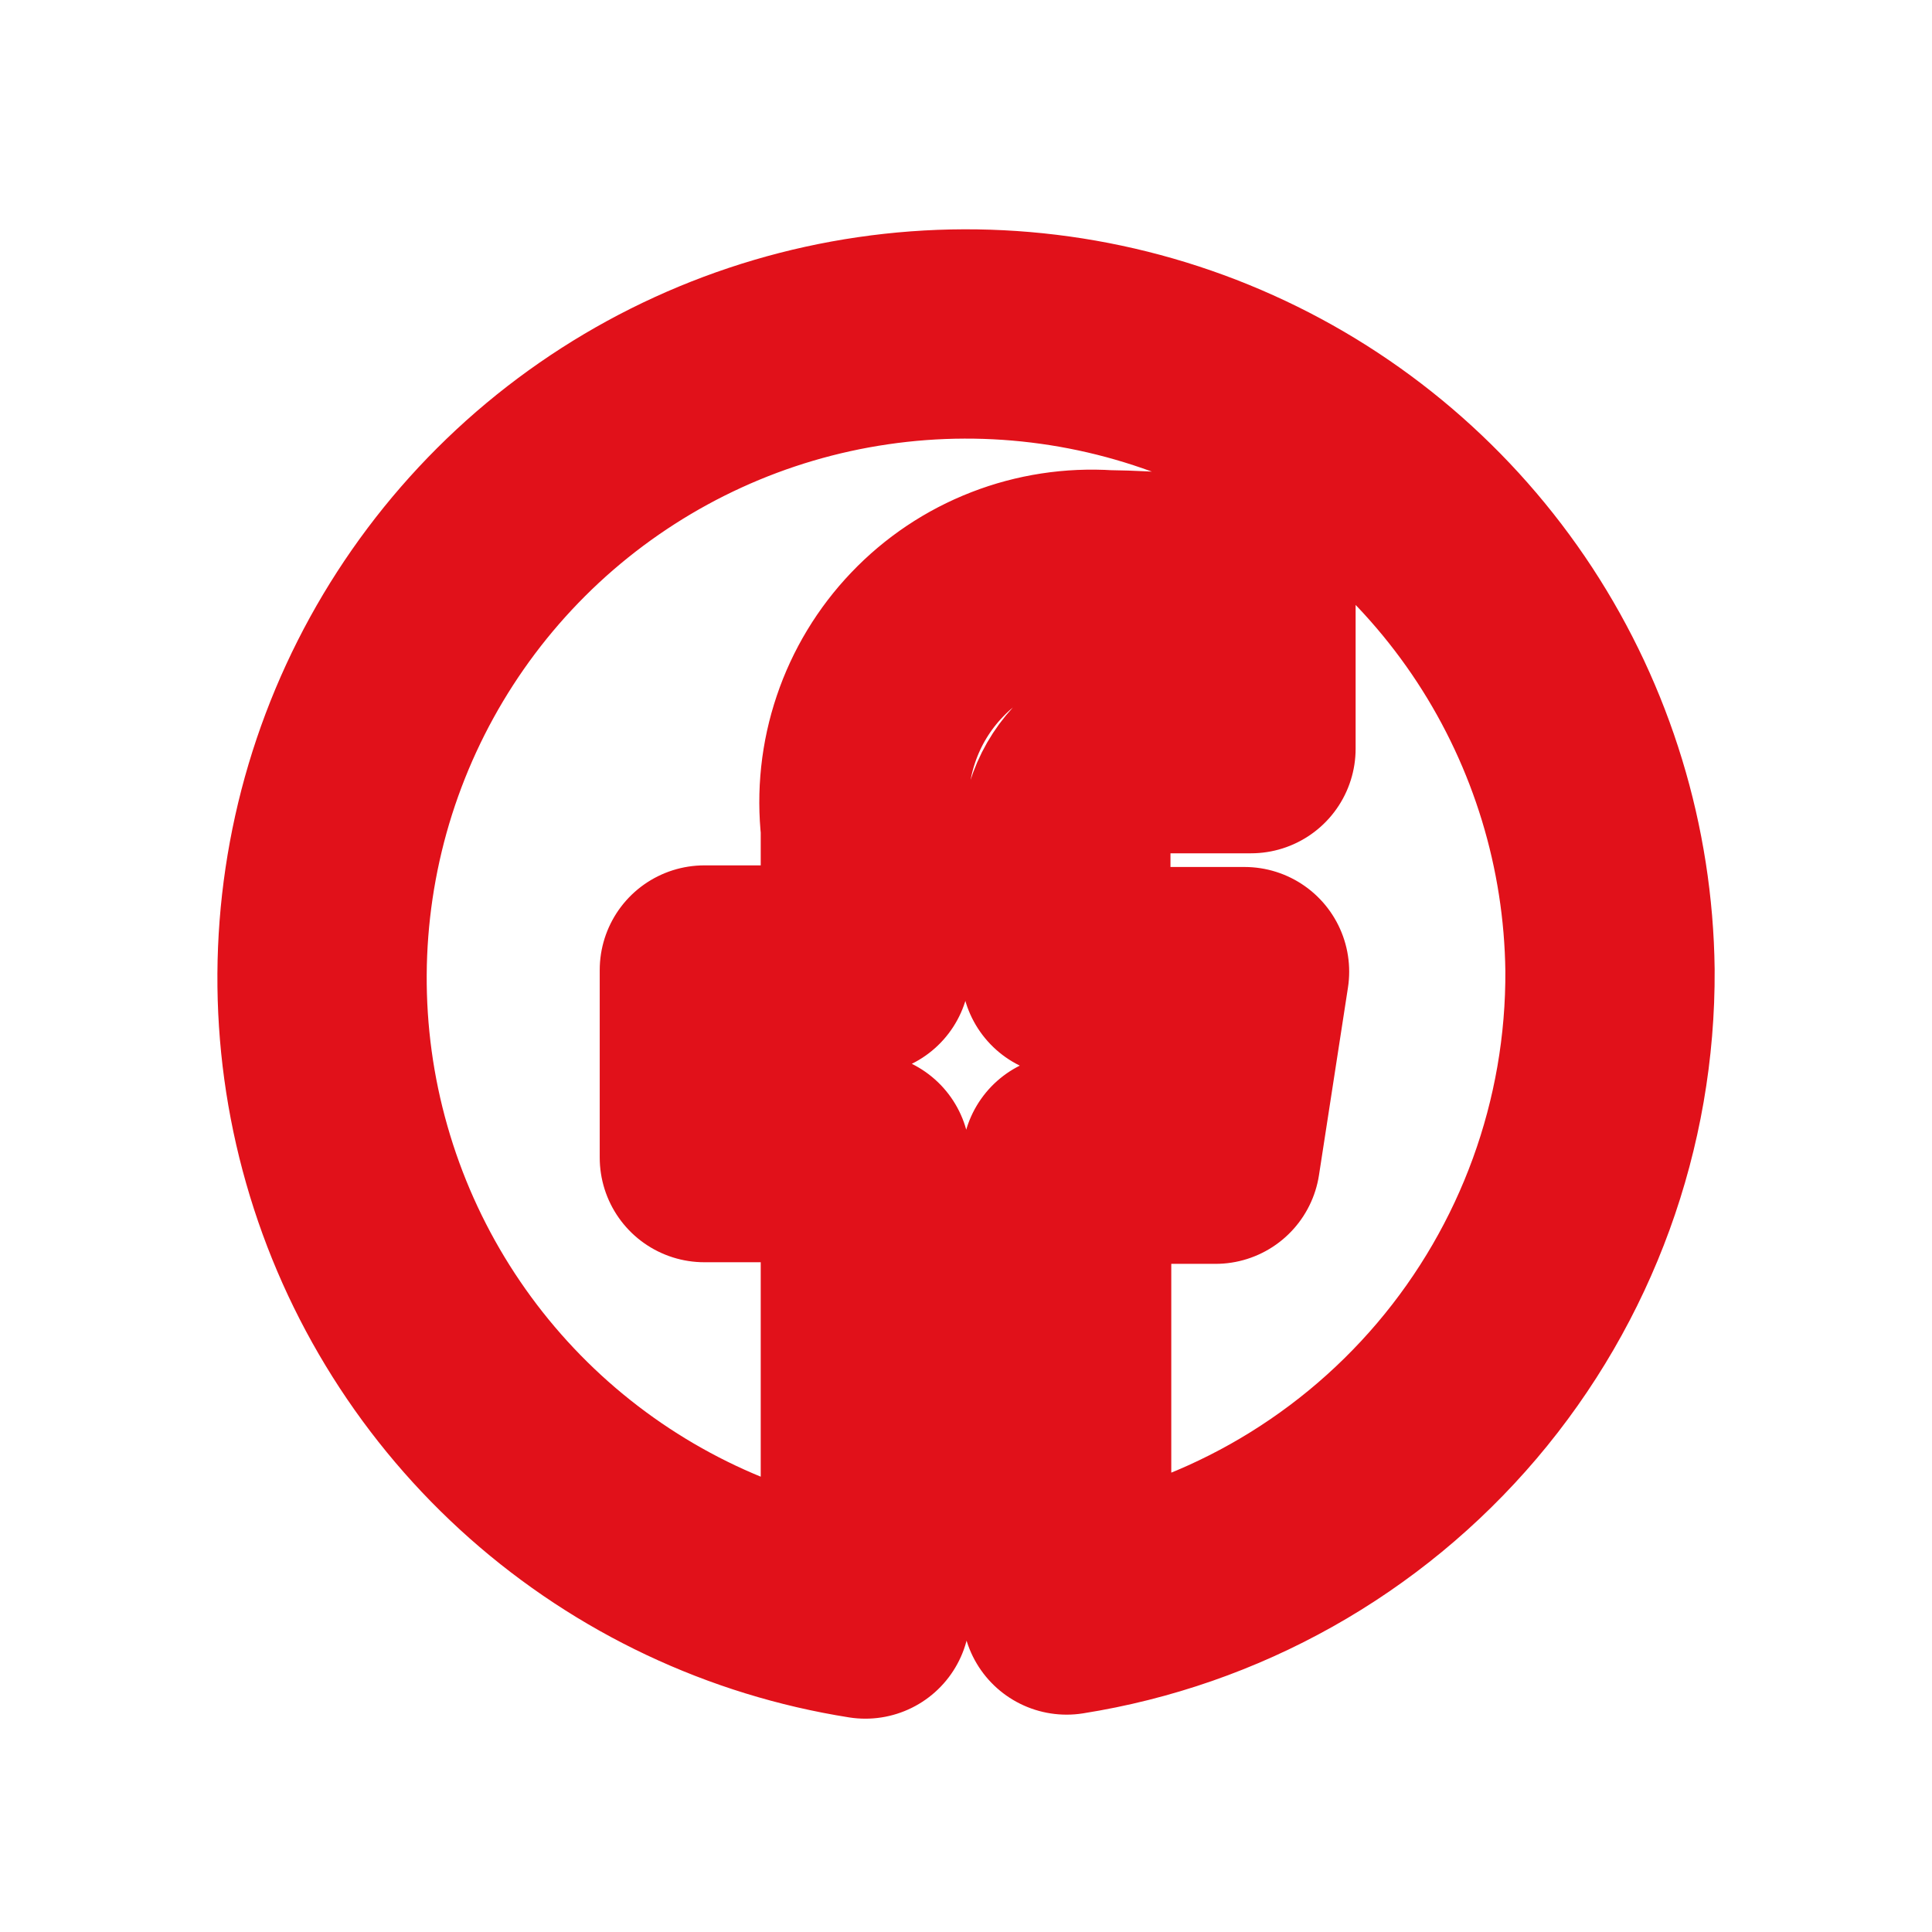
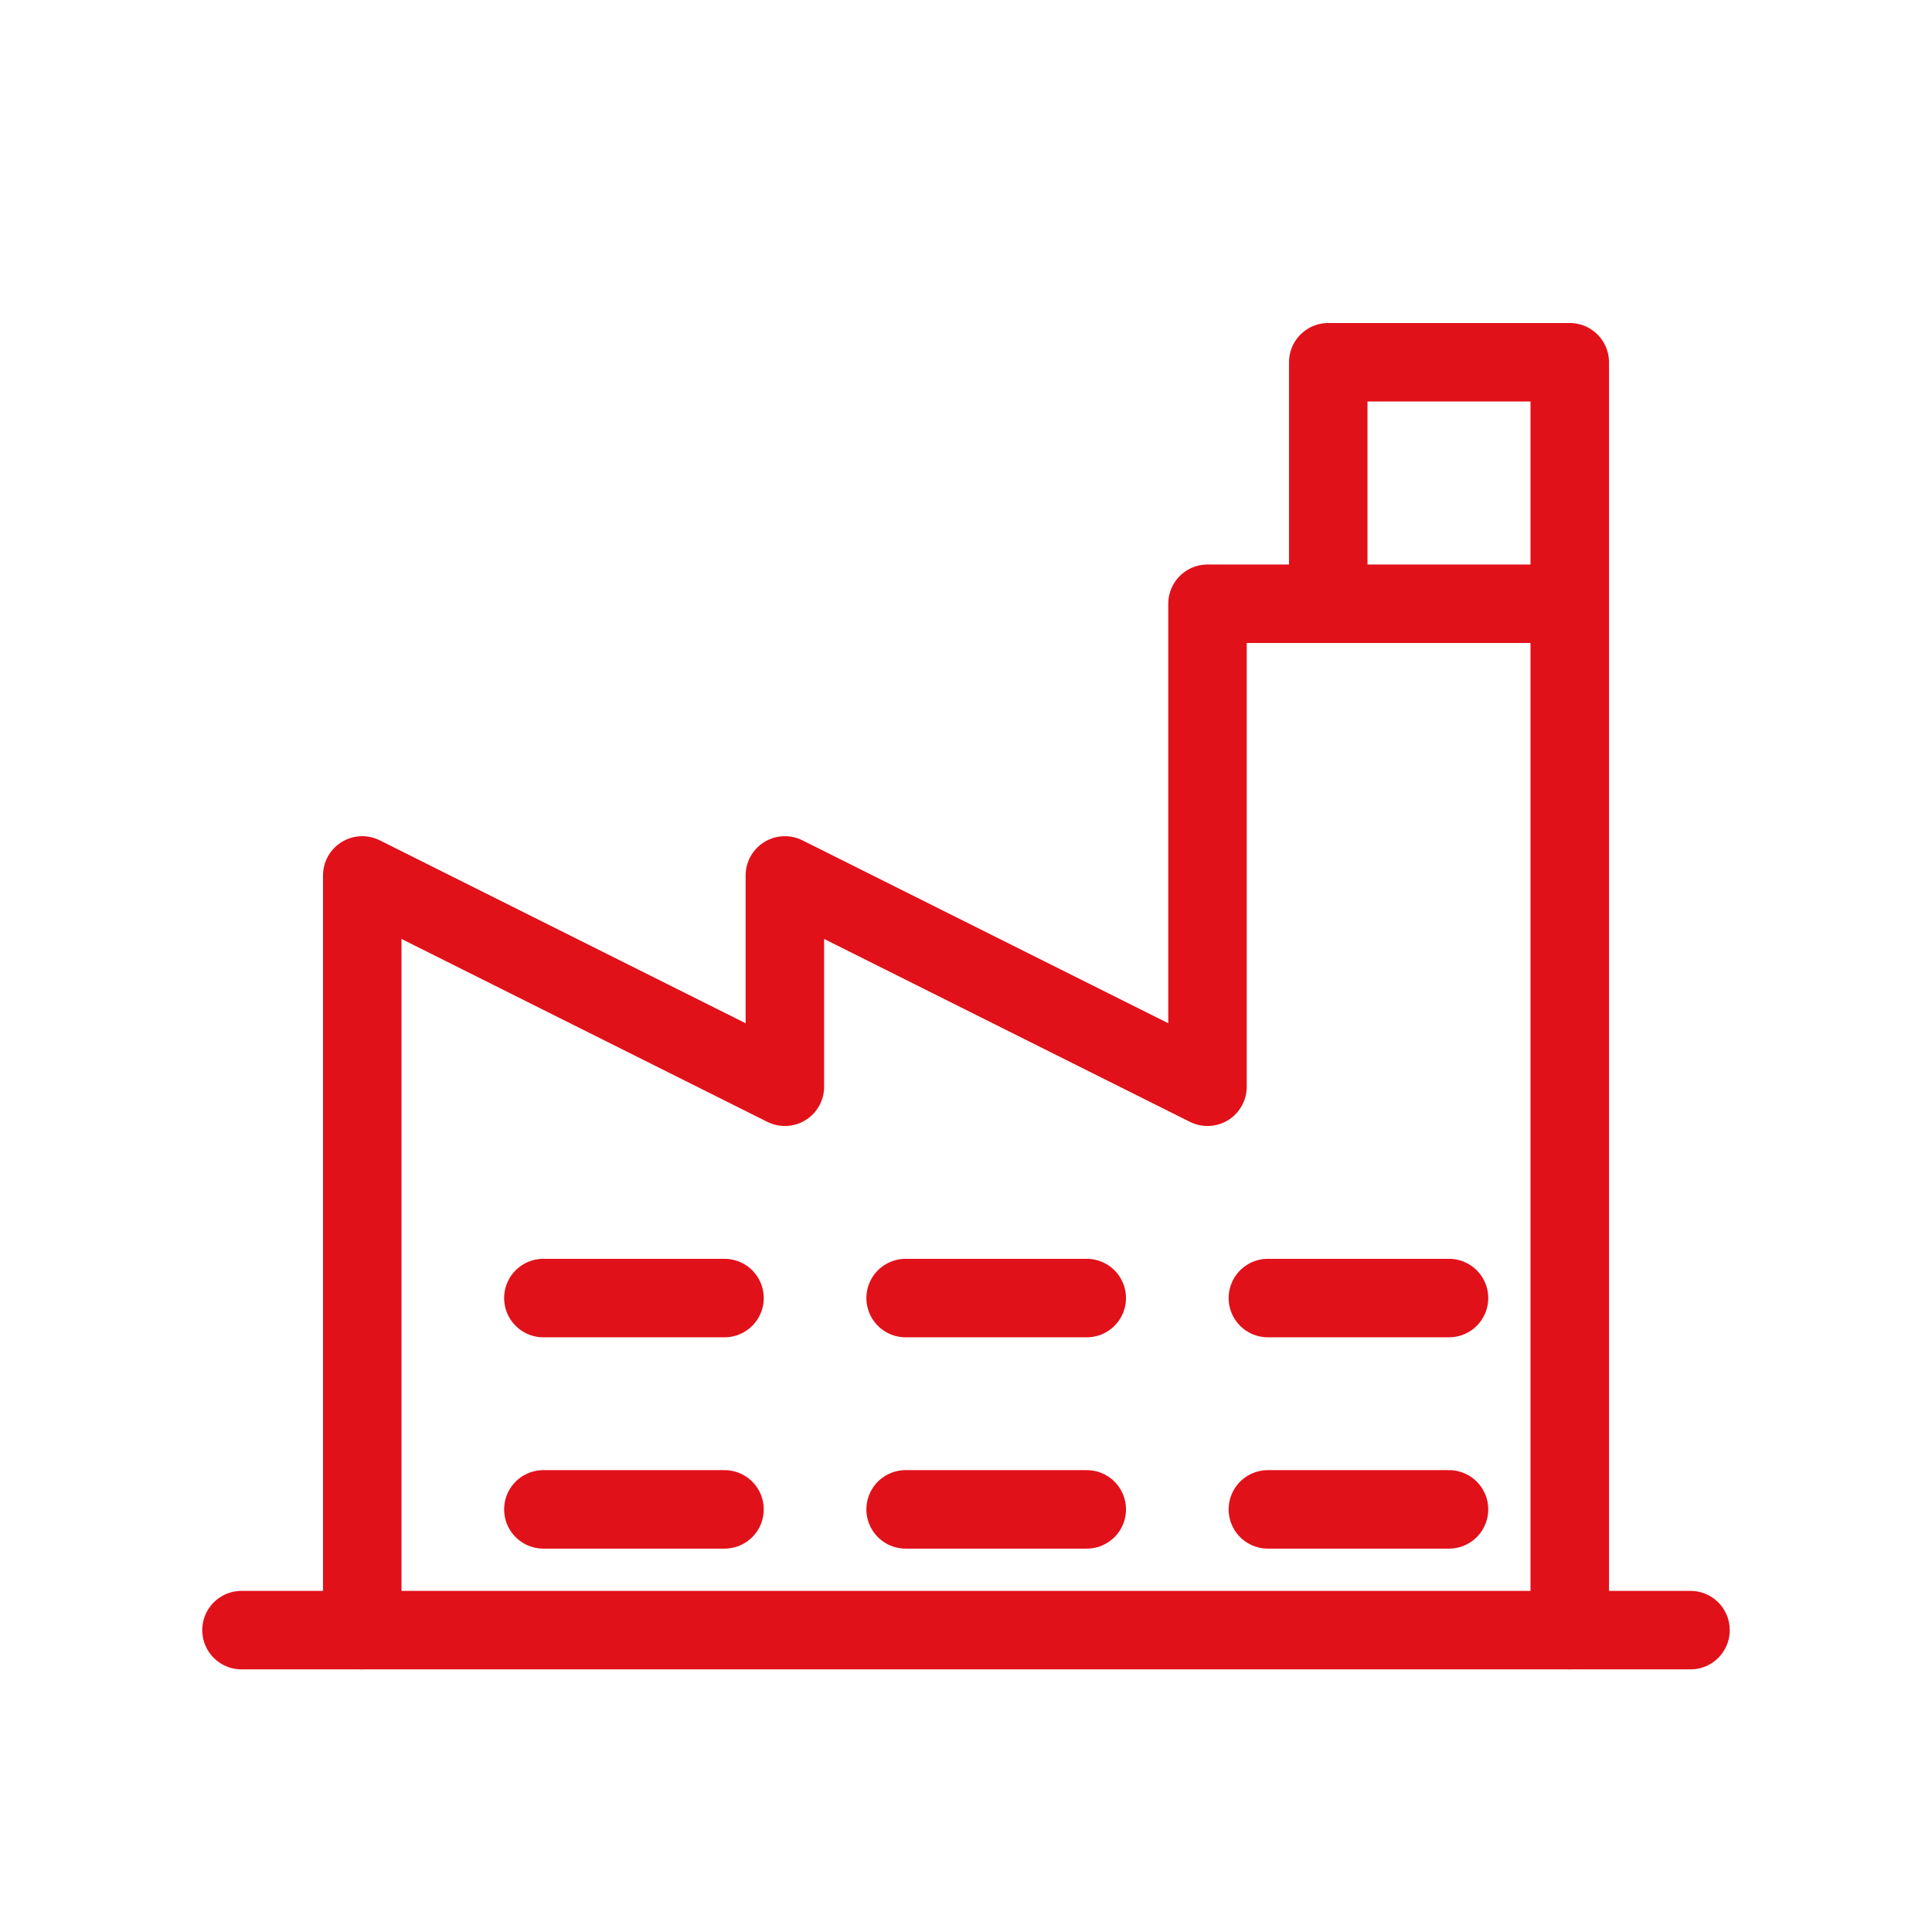
- <svg xmlns="http://www.w3.org/2000/svg" viewBox="0 0 24 24" fill="none">
+ <svg xmlns="http://www.w3.org/2000/svg" viewBox="0 0 64 64" fill="none">
  <style>svg,svg *{stroke:#e1111a!important;fill:none!important;stroke-width:2.6!important;stroke-linecap:round!important;stroke-linejoin:round!important;vector-effect:non-scaling-stroke!important;color:#e1111a!important;}</style>
-   <g id="SVGRepo_bgCarrier" stroke-width="2.6" />
-   <g id="SVGRepo_tracerCarrier" stroke-linecap="round" stroke-linejoin="round" />
-   <g id="SVGRepo_iconCarrier">
-     <path d="M20 12.05C19.981 10.525 19.527 9.038 18.692 7.763C17.856 6.488 16.673 5.478 15.283 4.853C13.892 4.227 12.352 4.012 10.843 4.233C9.335 4.453 7.921 5.1 6.767 6.097C5.614 7.095 4.77 8.401 4.334 9.862C3.899 11.323 3.889 12.878 4.308 14.344C4.726 15.81 5.555 17.126 6.696 18.137C7.838 19.148 9.244 19.812 10.75 20.05V14.38H8.75V12.05H10.75V10.28C10.704 9.868 10.748 9.452 10.881 9.059C11.013 8.667 11.23 8.308 11.516 8.009C11.802 7.709 12.15 7.476 12.537 7.326C12.922 7.176 13.337 7.113 13.75 7.14C14.35 7.148 14.948 7.202 15.54 7.3V9.3H14.54C14.368 9.278 14.192 9.296 14.028 9.351C13.863 9.406 13.712 9.497 13.588 9.618C13.463 9.739 13.367 9.886 13.307 10.049C13.246 10.213 13.224 10.387 13.24 10.56V12.07H15.46L15.1 14.4H13.25V20C15.14 19.701 16.86 18.735 18.099 17.276C19.337 15.818 20.012 13.963 20 12.05Z" fill="none" />
-   </g>
+   <path d="M8 54h48" />
+   <path d="M12 54V29l14 7V29l14 7V20h12v34" />
+   <path d="M44 20v-8h8v8" />
+   <path d="M18 43h6" />
+   <path d="M30 43h6" />
+   <path d="M42 43h6" />
+   <path d="M18 50h6" />
+   <path d="M30 50h6" />
+   <path d="M42 50h6" />
</svg>
